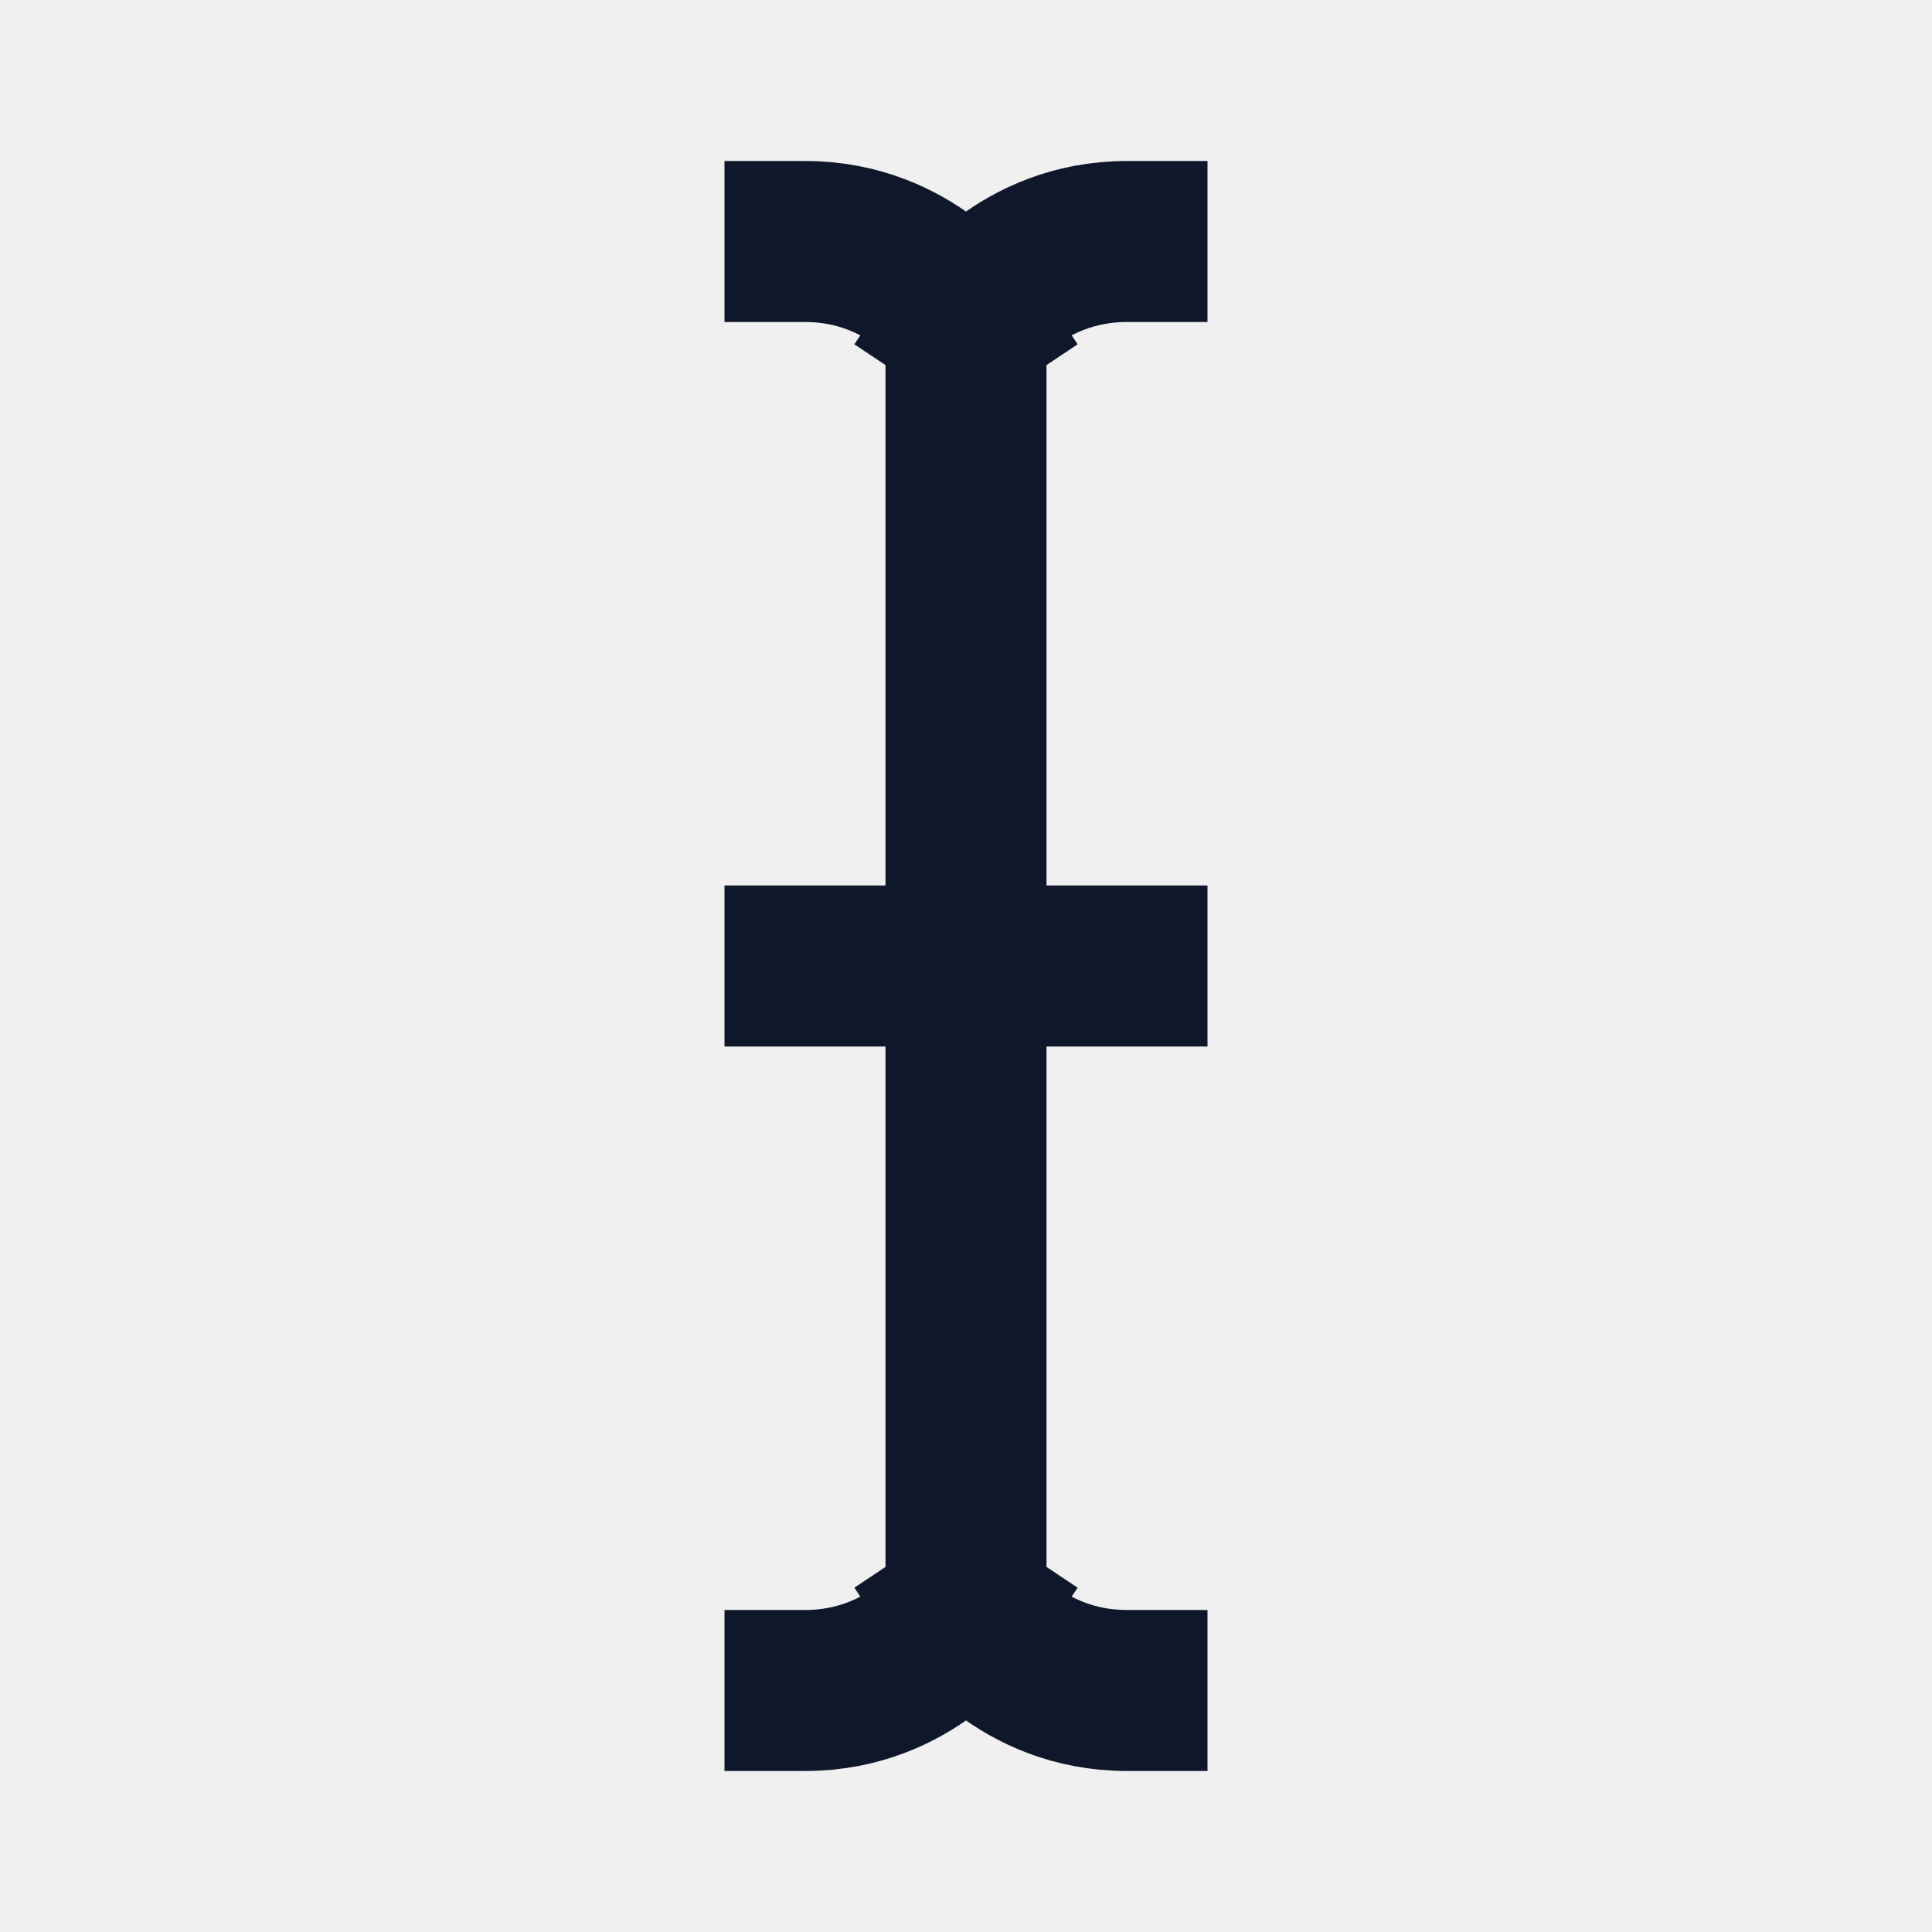
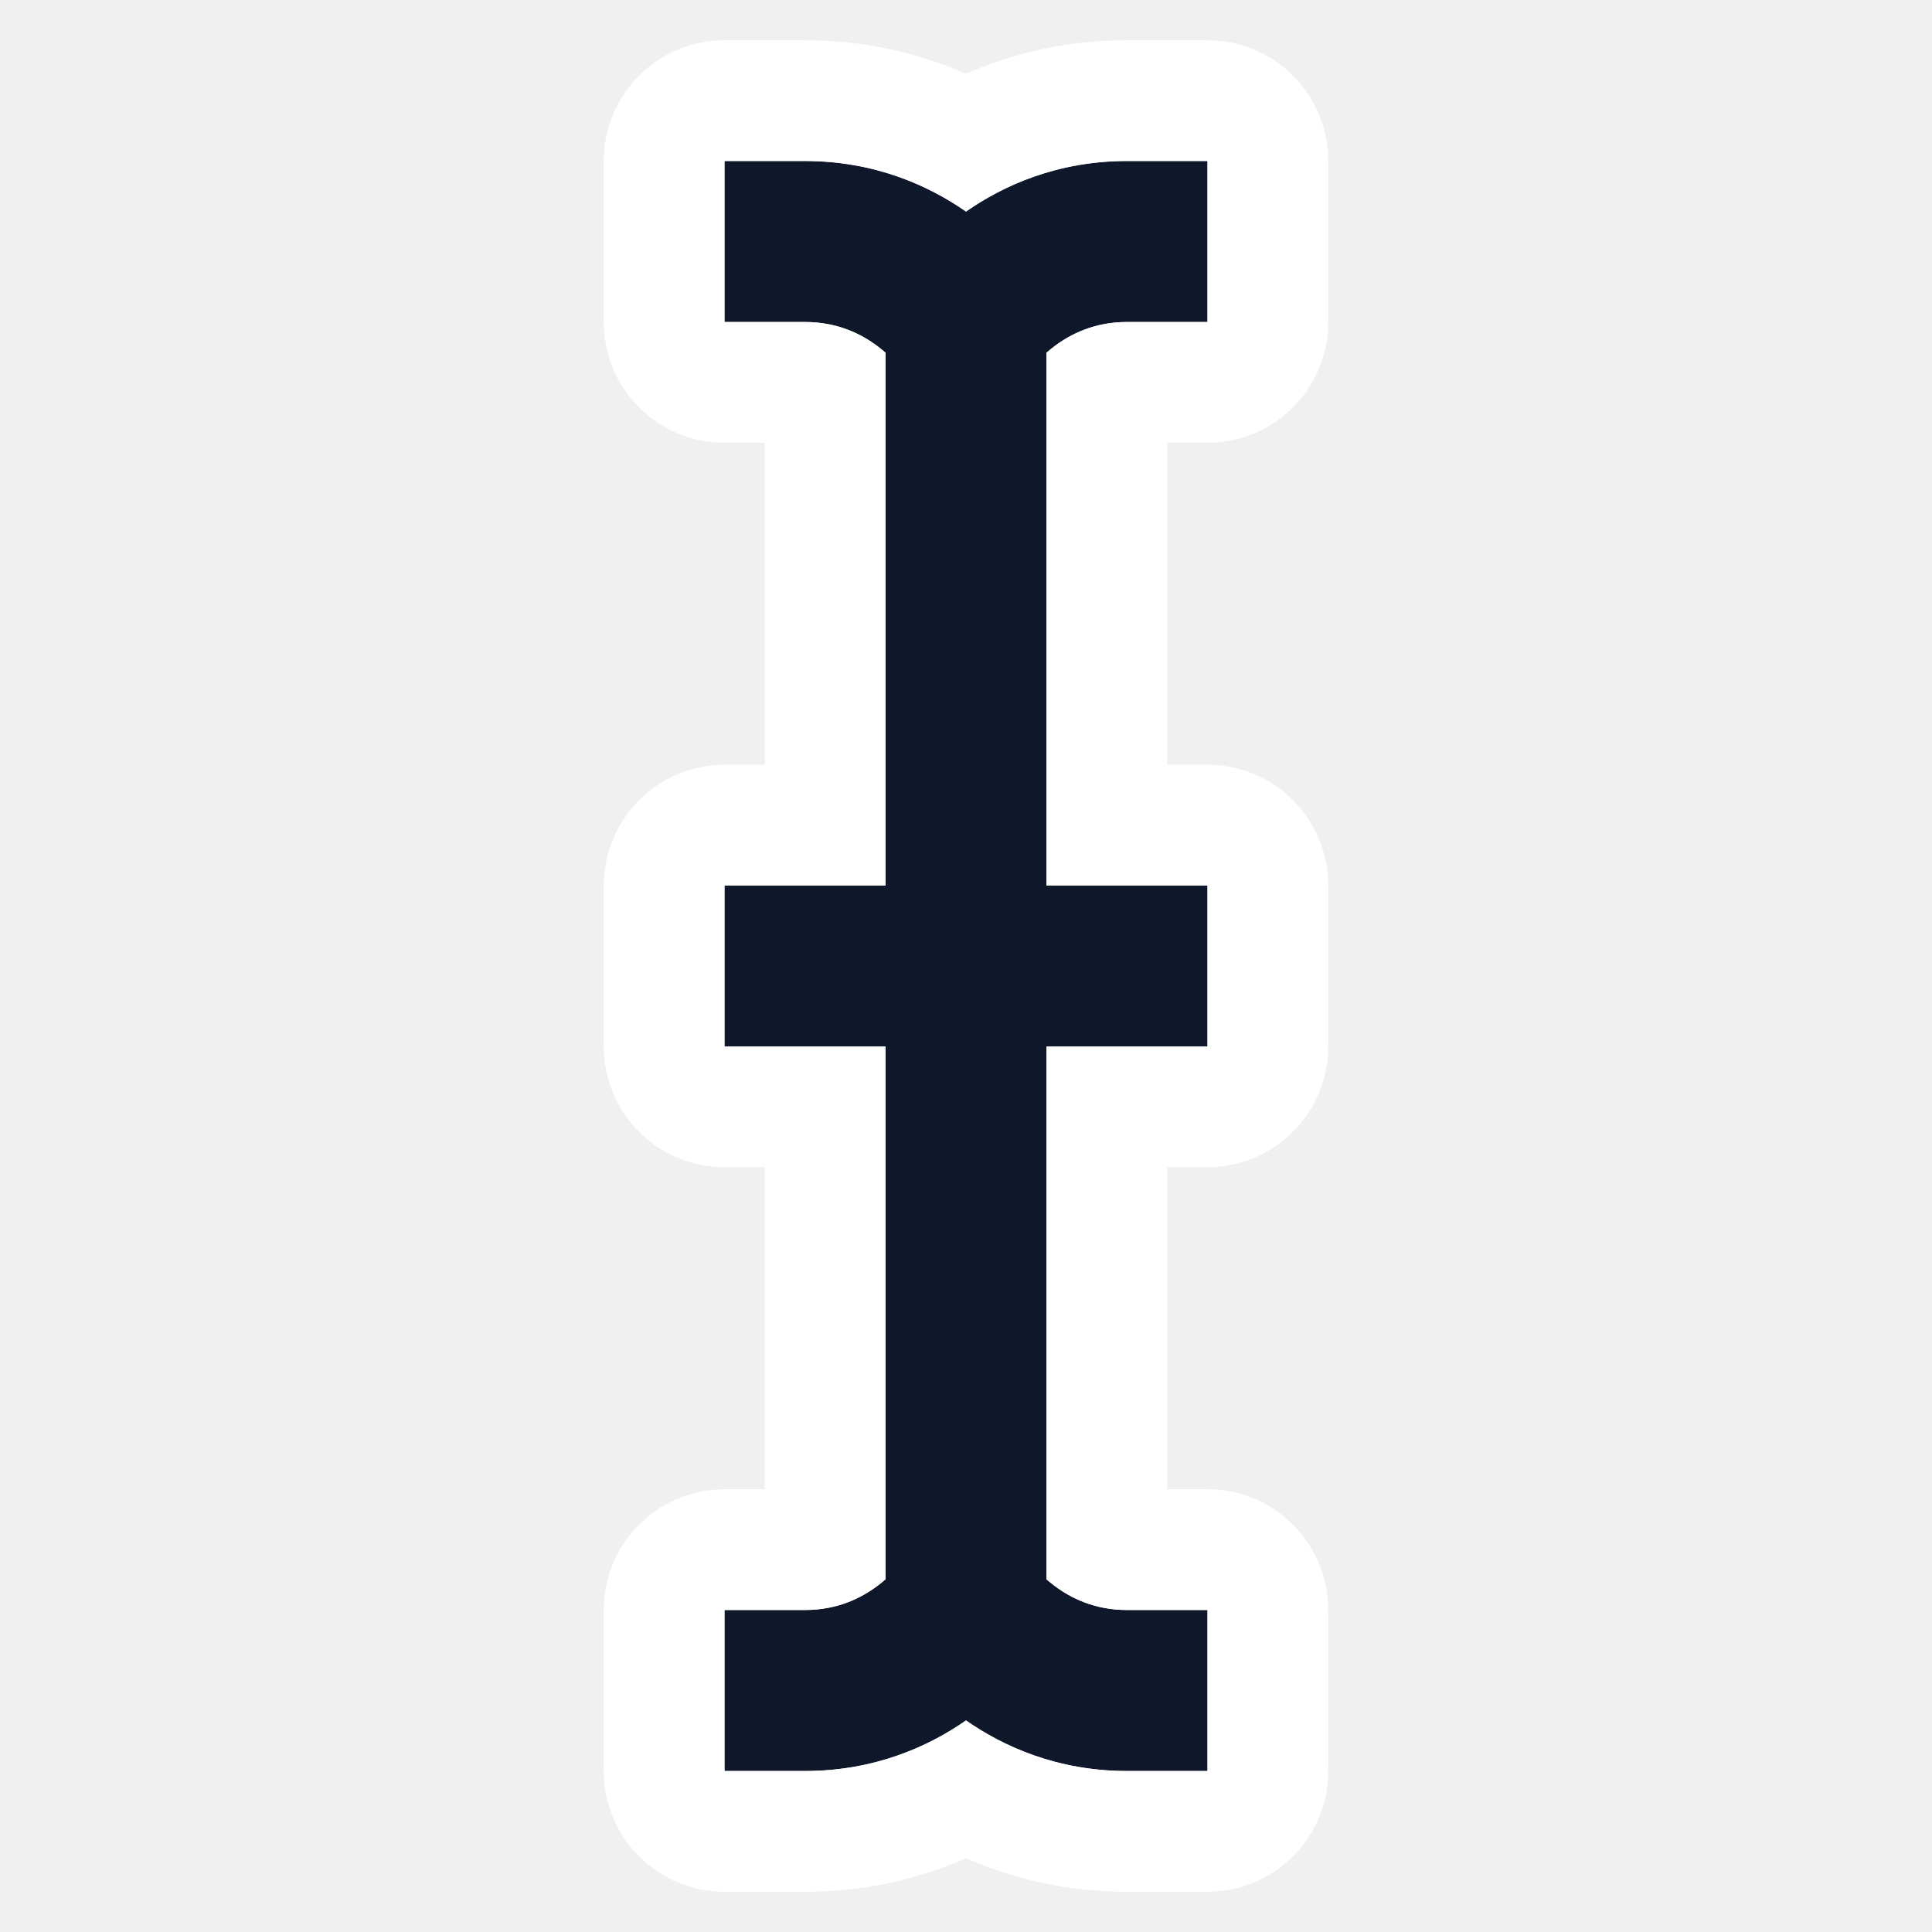
<svg xmlns="http://www.w3.org/2000/svg" width="24" height="24" viewBox="0 0 24 24" fill="none">
-   <path d="M12 4V20M12 4C12 4 11.333 3 10 3M12 4C12 4 12.667 3 14 3M12 20C12 20 11.333 21 10 21M12 20C12 20 12.667 21 14 21" stroke="#0F172A" stroke-width="2" stroke-linecap="square" stroke-linejoin="round" />
-   <path d="M10 12H14" stroke="#0F172A" stroke-width="2" stroke-linecap="square" stroke-linejoin="round" />
+   <mask id="path-1-outside-1_118_558" maskUnits="userSpaceOnUse" x="7" y="0" width="10" height="24" fill="black">
+     <rect fill="white" x="7" width="10" height="24" />
+     <path d="M10 2H9V4H10C10.401 4 10.696 4.147 10.9 4.3C10.937 4.328 10.97 4.355 11 4.381V11H9V13H11V19.619C10.97 19.645 10.937 19.672 10.9 19.7C10.696 19.853 10.401 20 10 20H9V22H10C10.867 22 11.538 21.694 12 21.372C12.462 21.694 13.133 22 14 22H15V20H14C13.599 20 13.304 19.853 13.1 19.7C13.063 19.672 13.03 19.645 13 19.619V13H15V11H13V4.381C13.03 4.355 13.063 4.328 13.1 4.3C13.304 4.147 13.599 4 14 4H15V2H14C13.133 2 12.462 2.306 12 2.628C11.538 2.306 10.867 2 10 2Z" />
+   </mask>
+   <path d="M10 2H9V4H10C10.401 4 10.696 4.147 10.9 4.3C10.937 4.328 10.97 4.355 11 4.381V11H9V13H11V19.619C10.97 19.645 10.937 19.672 10.9 19.7C10.696 19.853 10.401 20 10 20H9V22H10C10.867 22 11.538 21.694 12 21.372C12.462 21.694 13.133 22 14 22H15V20H14C13.599 20 13.304 19.853 13.1 19.7C13.063 19.672 13.03 19.645 13 19.619V13H15V11H13V4.381C13.03 4.355 13.063 4.328 13.1 4.3C13.304 4.147 13.599 4 14 4H15V2H14C13.133 2 12.462 2.306 12 2.628C11.538 2.306 10.867 2 10 2Z" fill="#0F172A" />
+   <path d="M10 2H9V4H10C10.401 4 10.696 4.147 10.9 4.3C10.937 4.328 10.97 4.355 11 4.381V11H9V13H11V19.619C10.97 19.645 10.937 19.672 10.9 19.7C10.696 19.853 10.401 20 10 20H9V22H10C10.867 22 11.538 21.694 12 21.372C12.462 21.694 13.133 22 14 22H15V20H14C13.599 20 13.304 19.853 13.1 19.7C13.063 19.672 13.03 19.645 13 19.619V13H15V11H13V4.381C13.03 4.355 13.063 4.328 13.1 4.3C13.304 4.147 13.599 4 14 4H15V2H14C13.133 2 12.462 2.306 12 2.628C11.538 2.306 10.867 2 10 2Z" stroke="white" stroke-width="3" stroke-linecap="square" stroke-linejoin="round" mask="url(#path-1-outside-1_118_558)" />
</svg>
